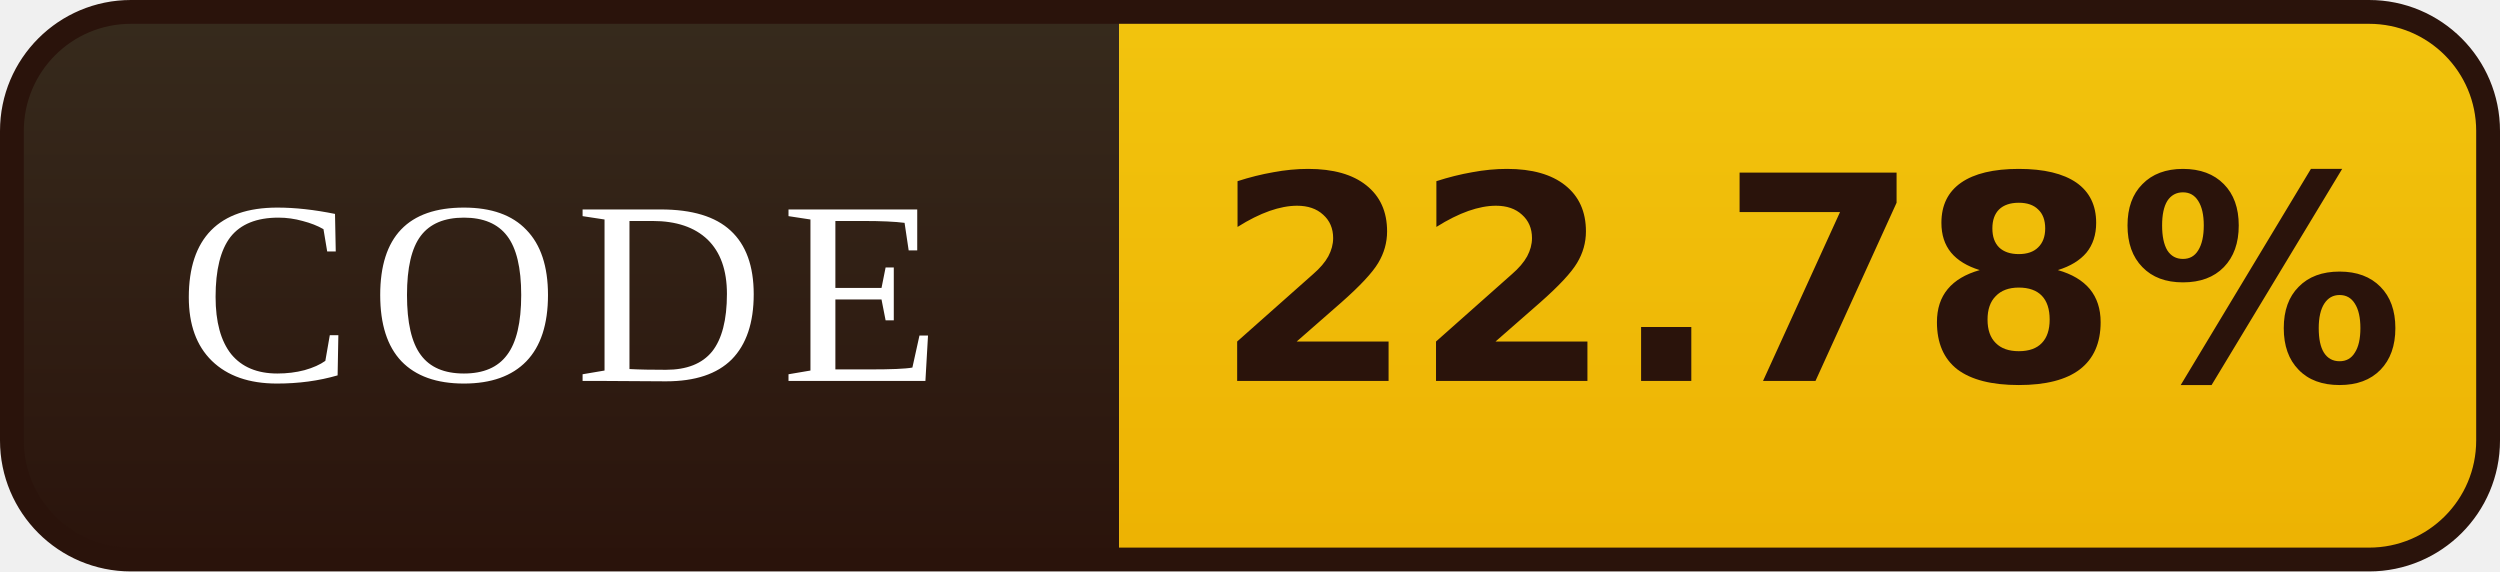
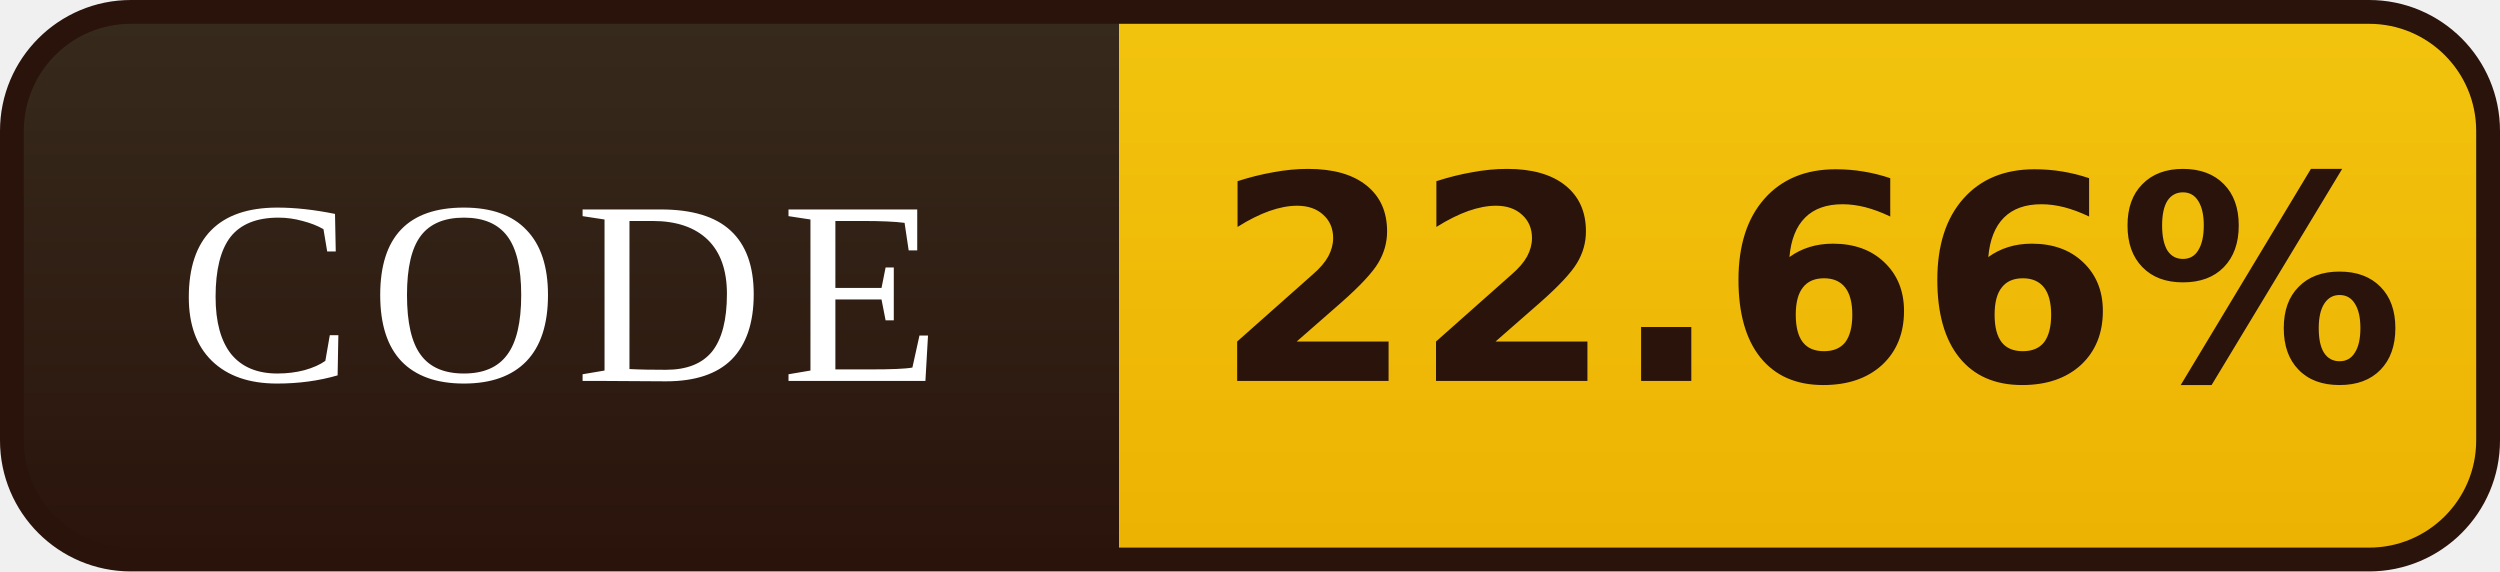
- <svg xmlns="http://www.w3.org/2000/svg" width="105" height="24" viewBox="0 0 105 24" role="img" aria-label="CODE: 22.78%">
+ <svg xmlns="http://www.w3.org/2000/svg" width="105" height="24" viewBox="0 0 105 24" role="img" aria-label="CODE: 22.66%">
  <defs>
    <linearGradient id="l" x1="0" y1="0" x2="0" y2="1">
      <stop offset="0" stop-color="#372B1D" />
      <stop offset="1" stop-color="#2A130B" />
    </linearGradient>
    <linearGradient id="v" x1="0" y1="0" x2="0" y2="1">
      <stop offset="0" stop-color="#F2C40E" />
      <stop offset="1" stop-color="#EDB202" />
    </linearGradient>
    <clipPath id="r">
      <rect x="0.5" y="0.5" width="104" height="23" rx="5" />
    </clipPath>
  </defs>
  <g clip-path="url(#r)">
    <rect width="47" height="24" fill="url(#l)" />
    <rect x="47" width="58" height="24" fill="url(#v)" />
  </g>
  <rect x="0.5" y="0.5" width="104" height="23" rx="5" fill="none" stroke="#2A130B" />
  <g font-family="Georgia,'Times New Roman',serif" font-size="11" letter-spacing="0.7" fill="#FFFFFF" text-anchor="middle">
    <text x="23.5" y="16">CODE</text>
  </g>
  <g font-family="Verdana,'DejaVu Sans',sans-serif" font-size="12" font-weight="bold" fill="#2A130B" text-anchor="middle">
-     <text x="76.0" y="16">22.78%</text>
+     <text x="76.0" y="16">22.66%</text>
  </g>
</svg>
